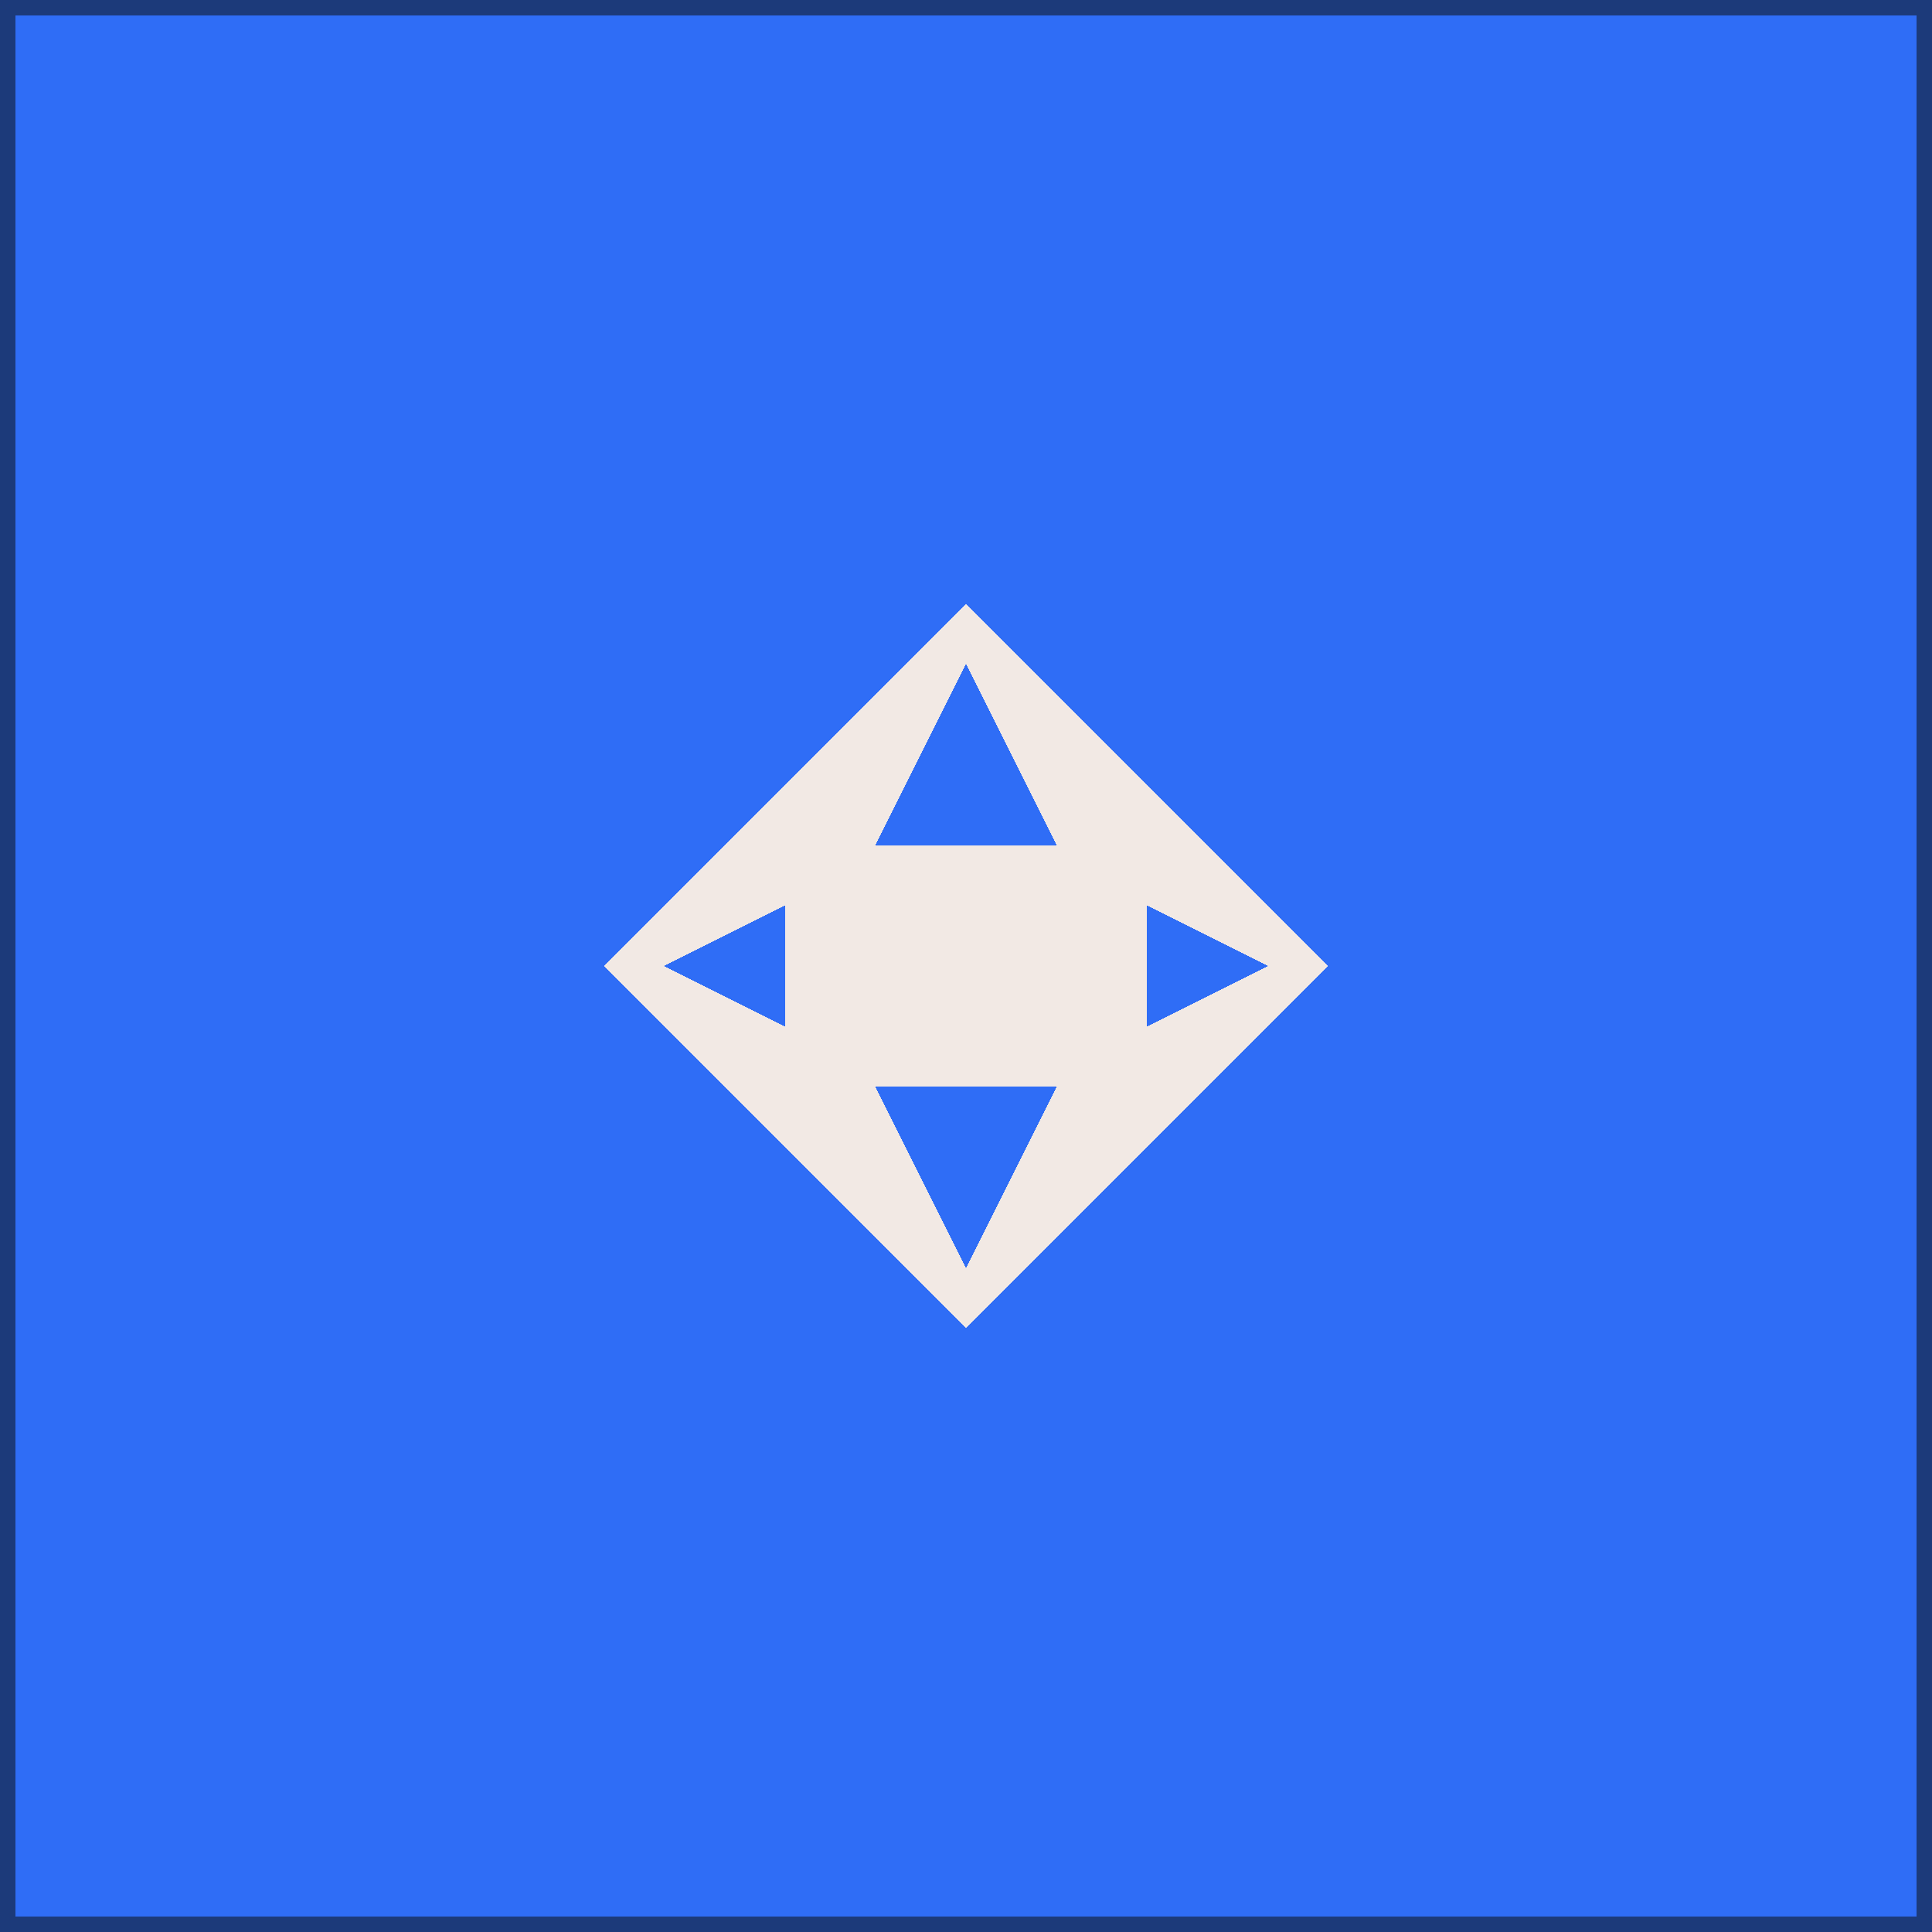
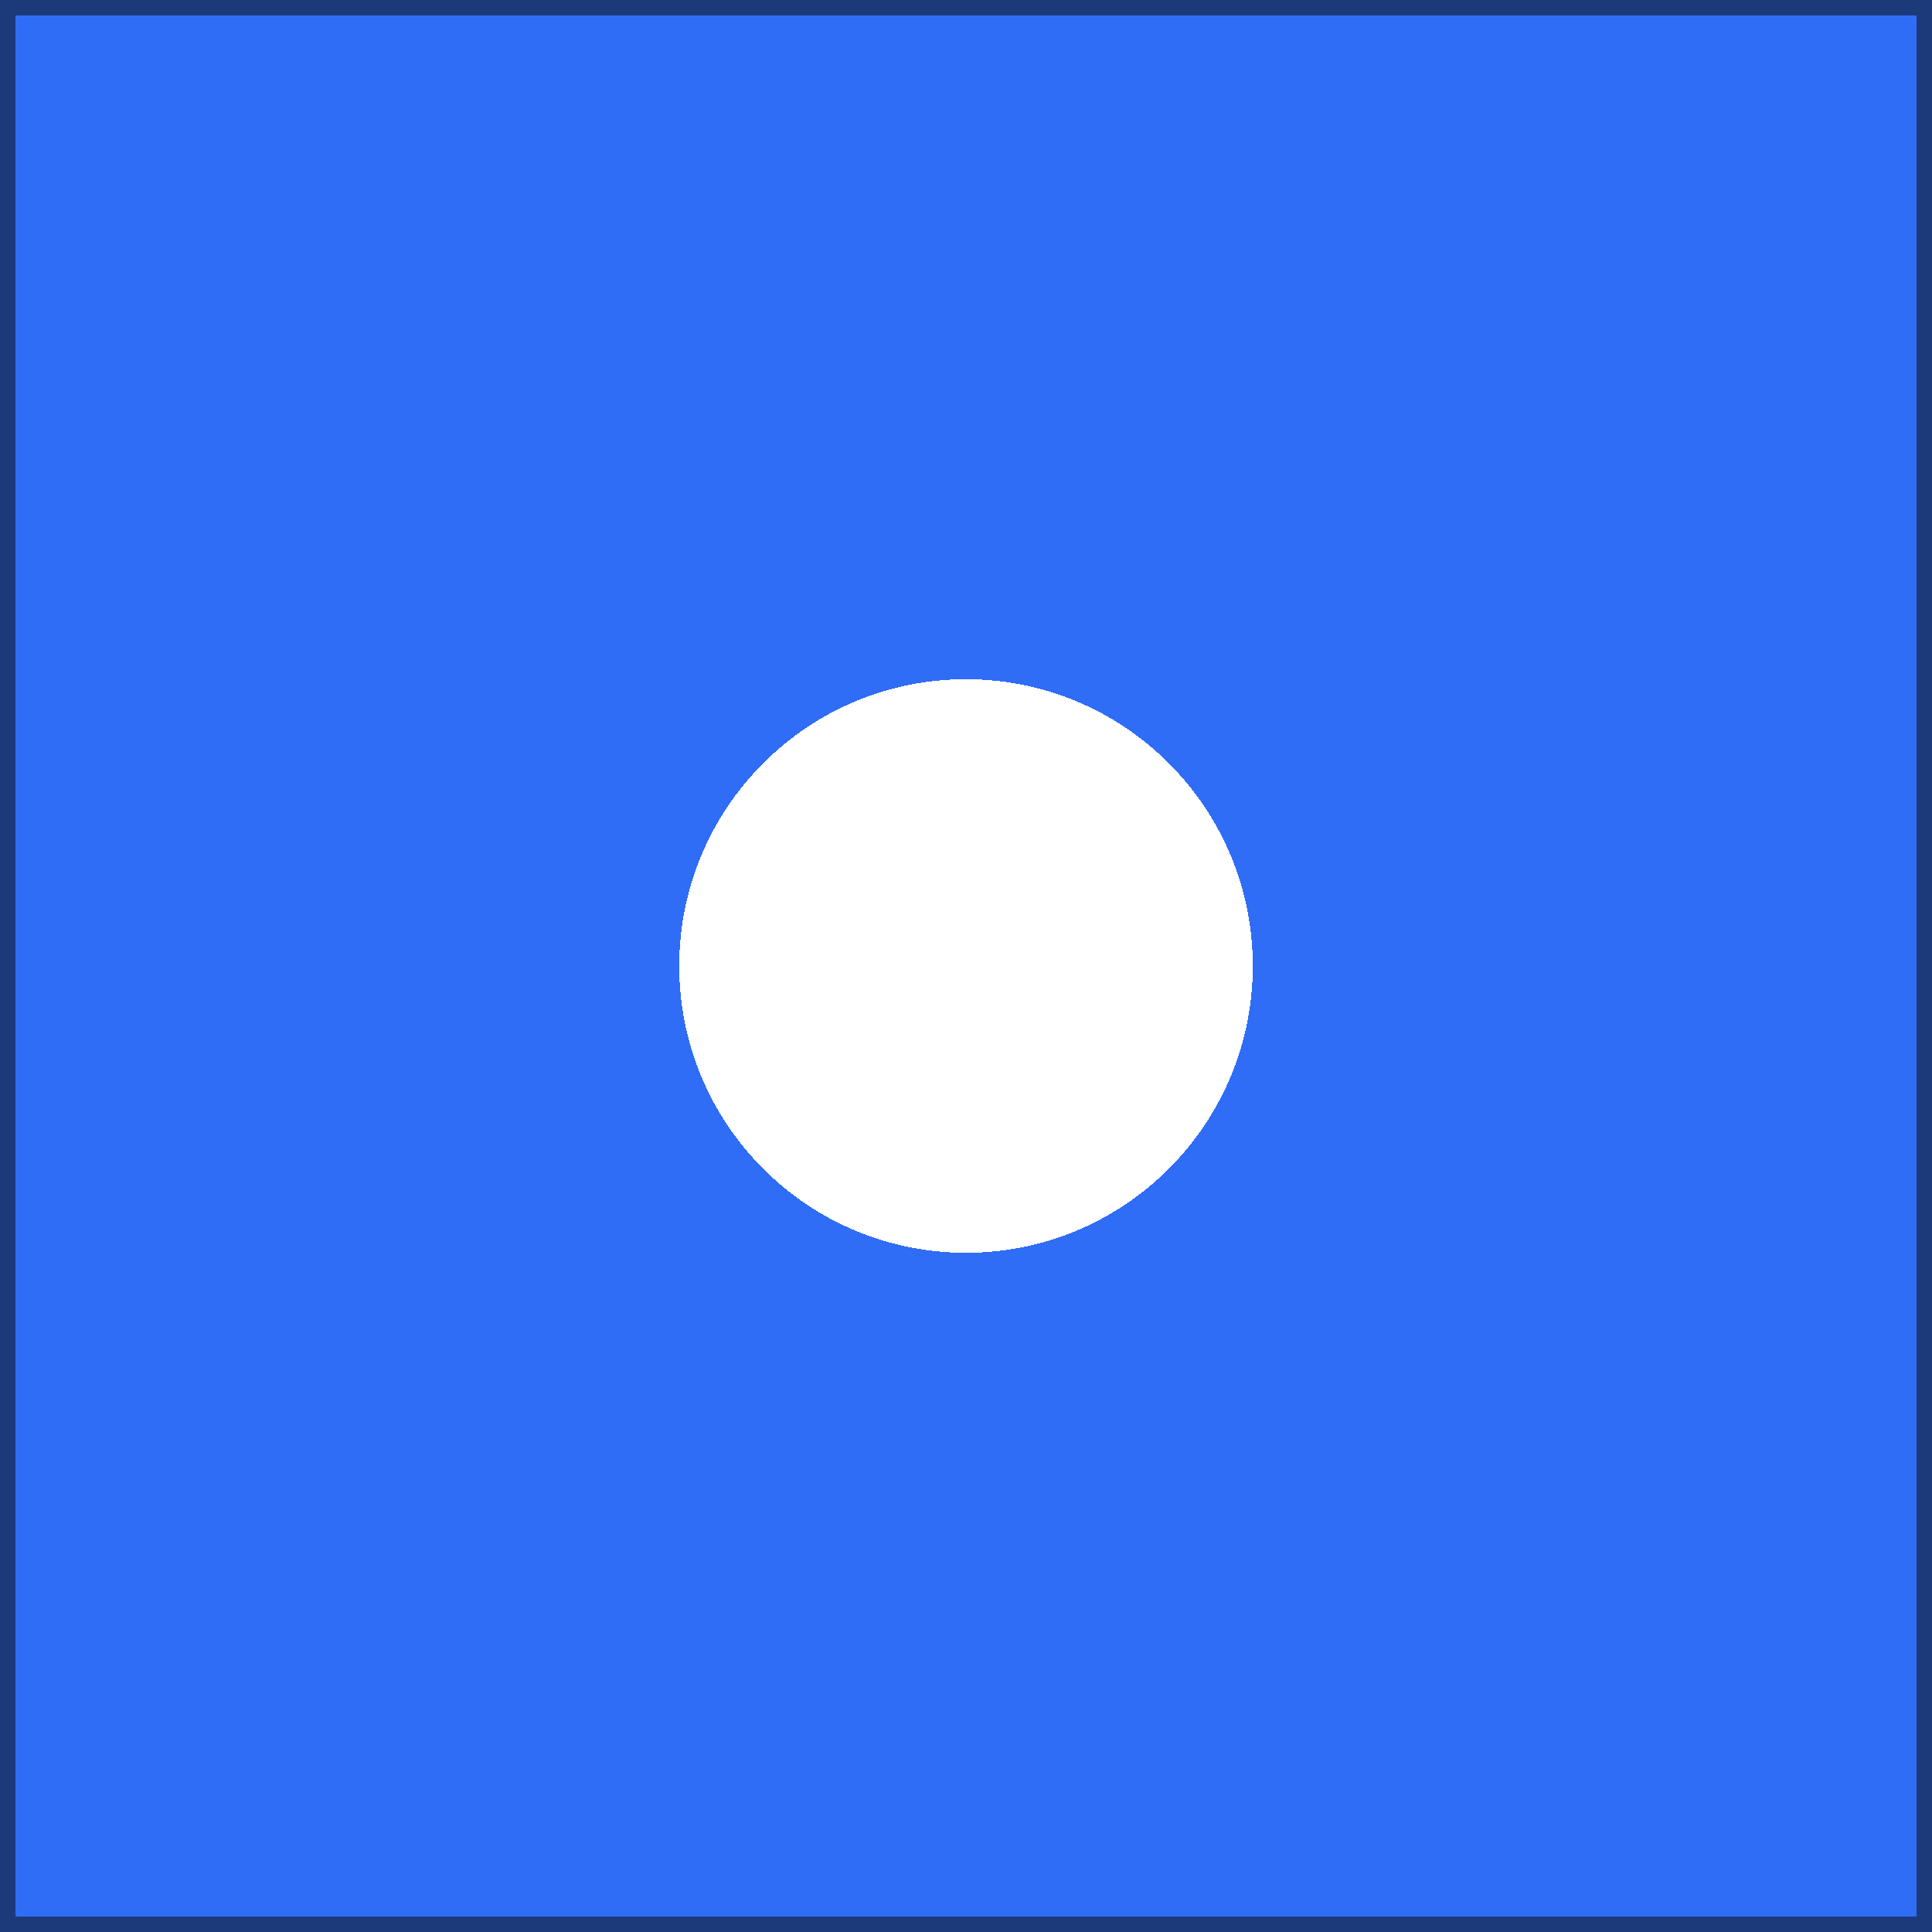
<svg xmlns="http://www.w3.org/2000/svg" width="128" height="128" viewBox="0 0 128 128" shape-rendering="crispEdges" version="1.1">
  <rect x="0" y="0" width="128" height="128" fill="#2F6DF6" />
  <rect x="0" y="0" width="128" height="1" fill="#1C3A7A" />
  <rect x="0" y="127" width="128" height="1" fill="#1C3A7A" />
  <rect x="0" y="0" width="1" height="128" fill="#1C3A7A" />
  <rect x="127" y="0" width="1" height="128" fill="#1C3A7A" />
-   <polygon points="64,40 88,64 64,88 40,64" fill="#F2E9E4" />
-   <polygon points="64,44 70,56 58,56" fill="#2F6DF6" />
-   <polygon points="64,84 70,72 58,72" fill="#2F6DF6" />
-   <polygon points="44,64 52,60 52,68" fill="#2F6DF6" />
-   <polygon points="84,64 76,60 76,68" fill="#2F6DF6" />
+   <circle cx="64" cy="64" r="19" fill="#FFFFFF" />
</svg>
